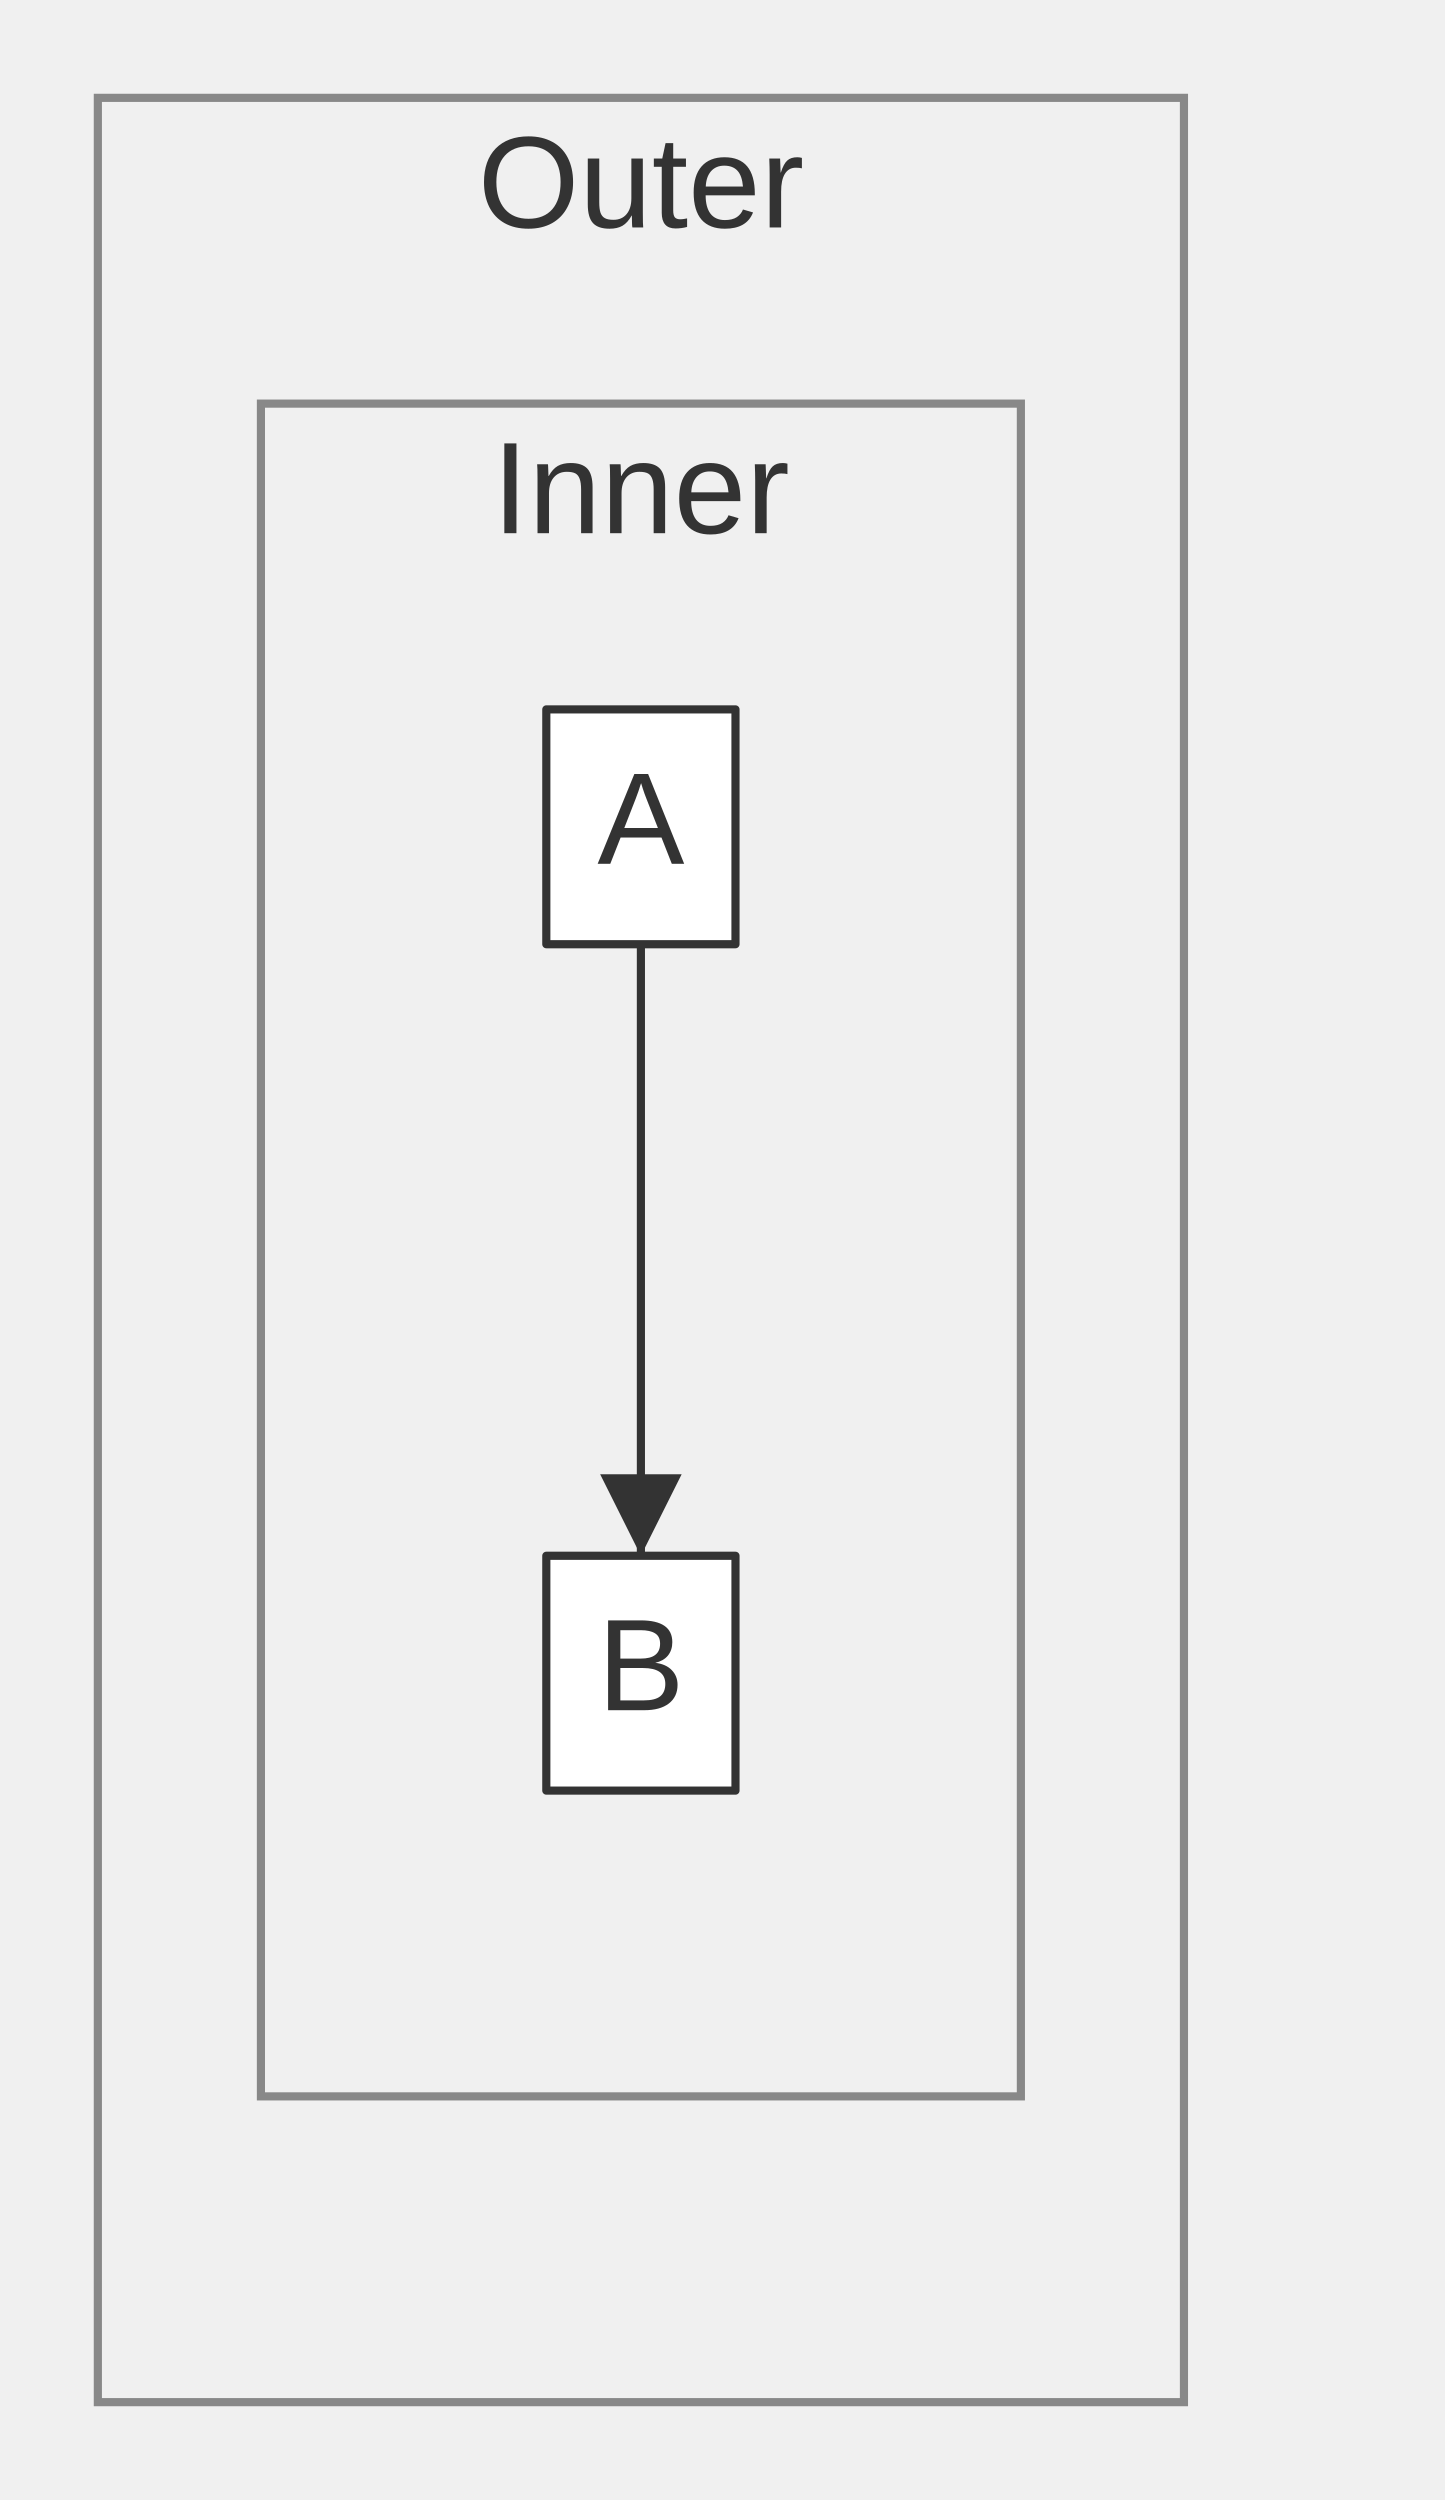
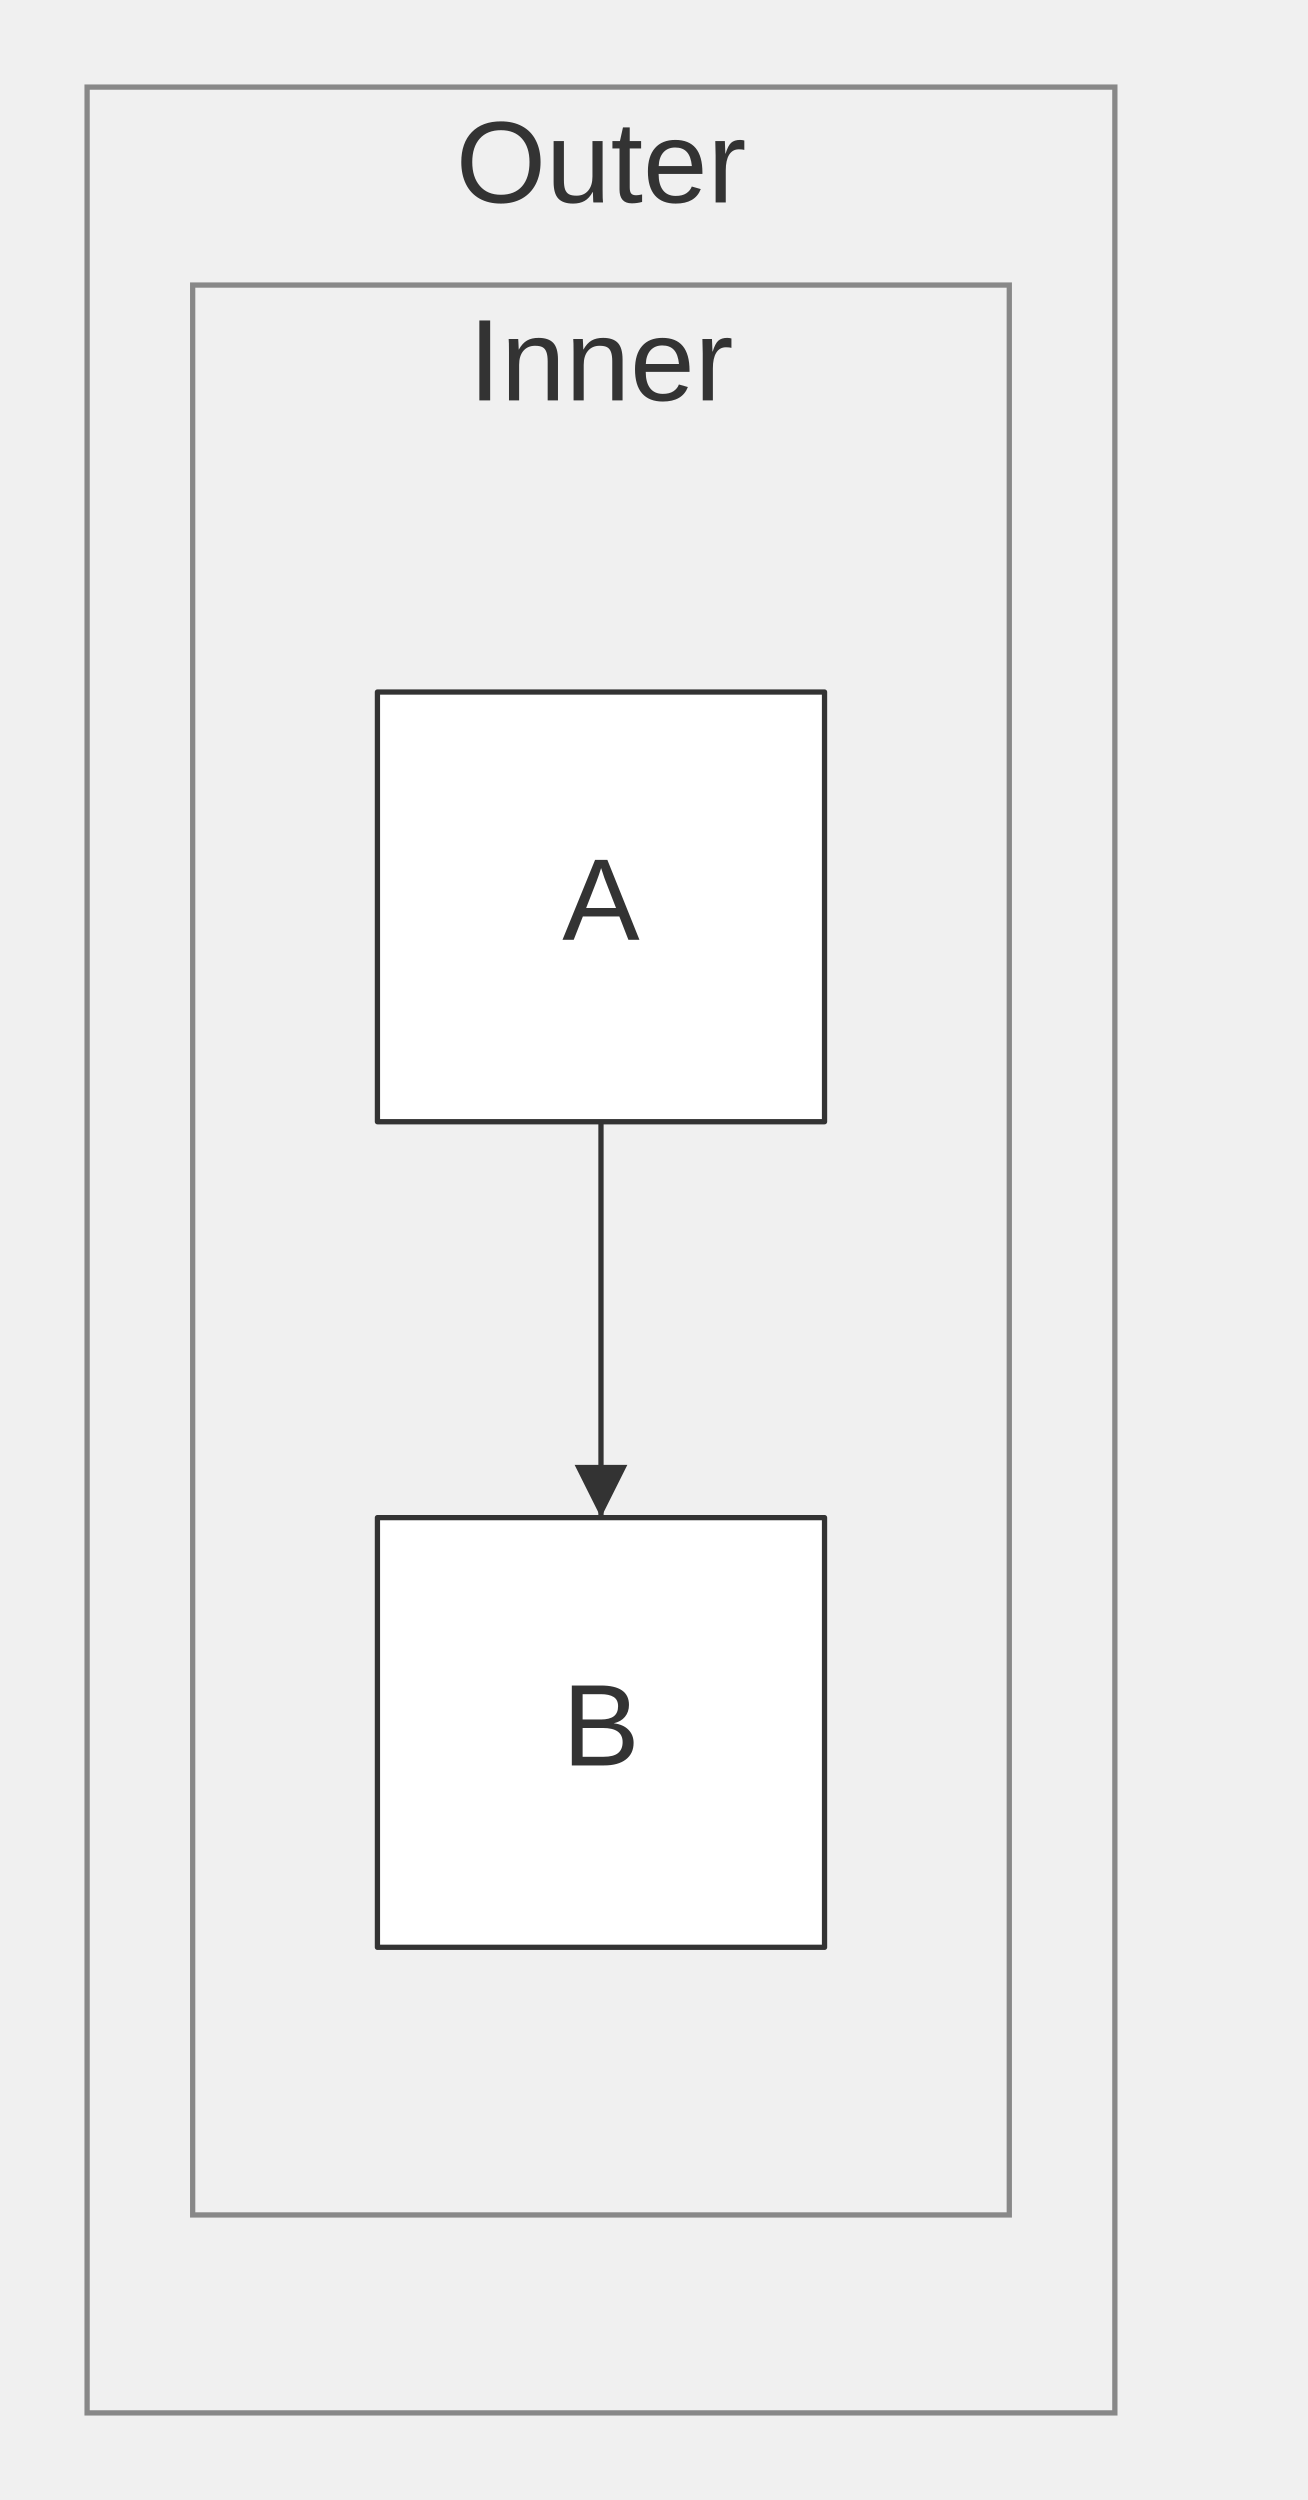
- <svg xmlns="http://www.w3.org/2000/svg" width="177.20" height="306.60" viewBox="0 0 177.20 306.60" font-family="&quot;trebuchet ms&quot;, verdana, arial, sans-serif" font-size="16.00">
+ <svg xmlns="http://www.w3.org/2000/svg" width="247.70" height="473.60" viewBox="0 0 247.70 473.60" font-family="&quot;trebuchet ms&quot;, verdana, arial, sans-serif" font-size="22.00">
  <defs>
    <marker id="arrowhead" viewBox="0 0 10.00 10.00" refX="10.00" refY="5.00" markerWidth="10.00" markerHeight="10.00" orient="auto-start-reverse" markerUnits="userSpaceOnUse">
      <path d="M0,0 L10.00,5.00 L0,10.00 Z" fill="#333" />
    </marker>
  </defs>
-   <g transform="translate(4.00,4.00)">
+   <g transform="translate(8.50,48.10)">
    <g class="clusters">
-       <rect class="subgraph" x="8.00" y="8.00" width="133.20" height="282.60" fill="none" stroke="#888" stroke-width="1.00" />
-       <text x="74.60" y="12.80" text-anchor="middle" dominant-baseline="hanging" fill="#333">Outer</text>
-       <rect class="subgraph" x="28.00" y="45.50" width="93.20" height="207.60" fill="none" stroke="#888" stroke-width="1.00" />
-       <text x="74.60" y="50.30" text-anchor="middle" dominant-baseline="hanging" fill="#333">Inner</text>
+       <rect class="subgraph" x="8.00" y="-31.60" width="194.70" height="440.60" fill="none" stroke="#888" stroke-width="1.00" />
+       <text x="105.35" y="-25.00" text-anchor="middle" dominant-baseline="hanging" fill="#333">Outer</text>
+       <rect class="subgraph" x="28.00" y="5.90" width="154.70" height="365.60" fill="none" stroke="#888" stroke-width="1.00" />
+       <text x="105.35" y="12.50" text-anchor="middle" dominant-baseline="hanging" fill="#333">Inner</text>
    </g>
    <g class="edgePaths">
-       <path d="M74.60,111.80 L74.60,149.30 L74.60,186.80" stroke="#333" stroke-width="1.00" fill="none" stroke-linecap="round" stroke-linejoin="round" marker-end="url(#arrowhead)" />
+       <path d="M105.35,164.40 L105.35,201.90 L105.35,239.40" stroke="#333" stroke-width="1.00" fill="none" stroke-linecap="round" stroke-linejoin="round" marker-end="url(#arrowhead)" />
    </g>
    <g class="edgeLabels">
    </g>
    <g class="nodes">
-       <rect x="63.00" y="83.00" width="23.20" height="28.80" fill="white" stroke="#333" stroke-width="1.00" stroke-linejoin="round" />
-       <text x="74.60" y="97.40" text-anchor="middle" dominant-baseline="middle" fill="#333">A</text>
-       <rect x="63.00" y="186.80" width="23.20" height="28.80" fill="white" stroke="#333" stroke-width="1.00" stroke-linejoin="round" />
-       <text x="74.60" y="201.20" text-anchor="middle" dominant-baseline="middle" fill="#333">B</text>
+       <rect x="63.00" y="83.00" width="84.70" height="81.40" fill="white" stroke="#333" stroke-width="1.00" stroke-linejoin="round" />
+       <text x="105.35" y="123.70" text-anchor="middle" dominant-baseline="middle" fill="#333">A</text>
+       <rect x="63.00" y="239.40" width="84.70" height="81.40" fill="white" stroke="#333" stroke-width="1.00" stroke-linejoin="round" />
+       <text x="105.35" y="280.10" text-anchor="middle" dominant-baseline="middle" fill="#333">B</text>
    </g>
  </g>
</svg>
